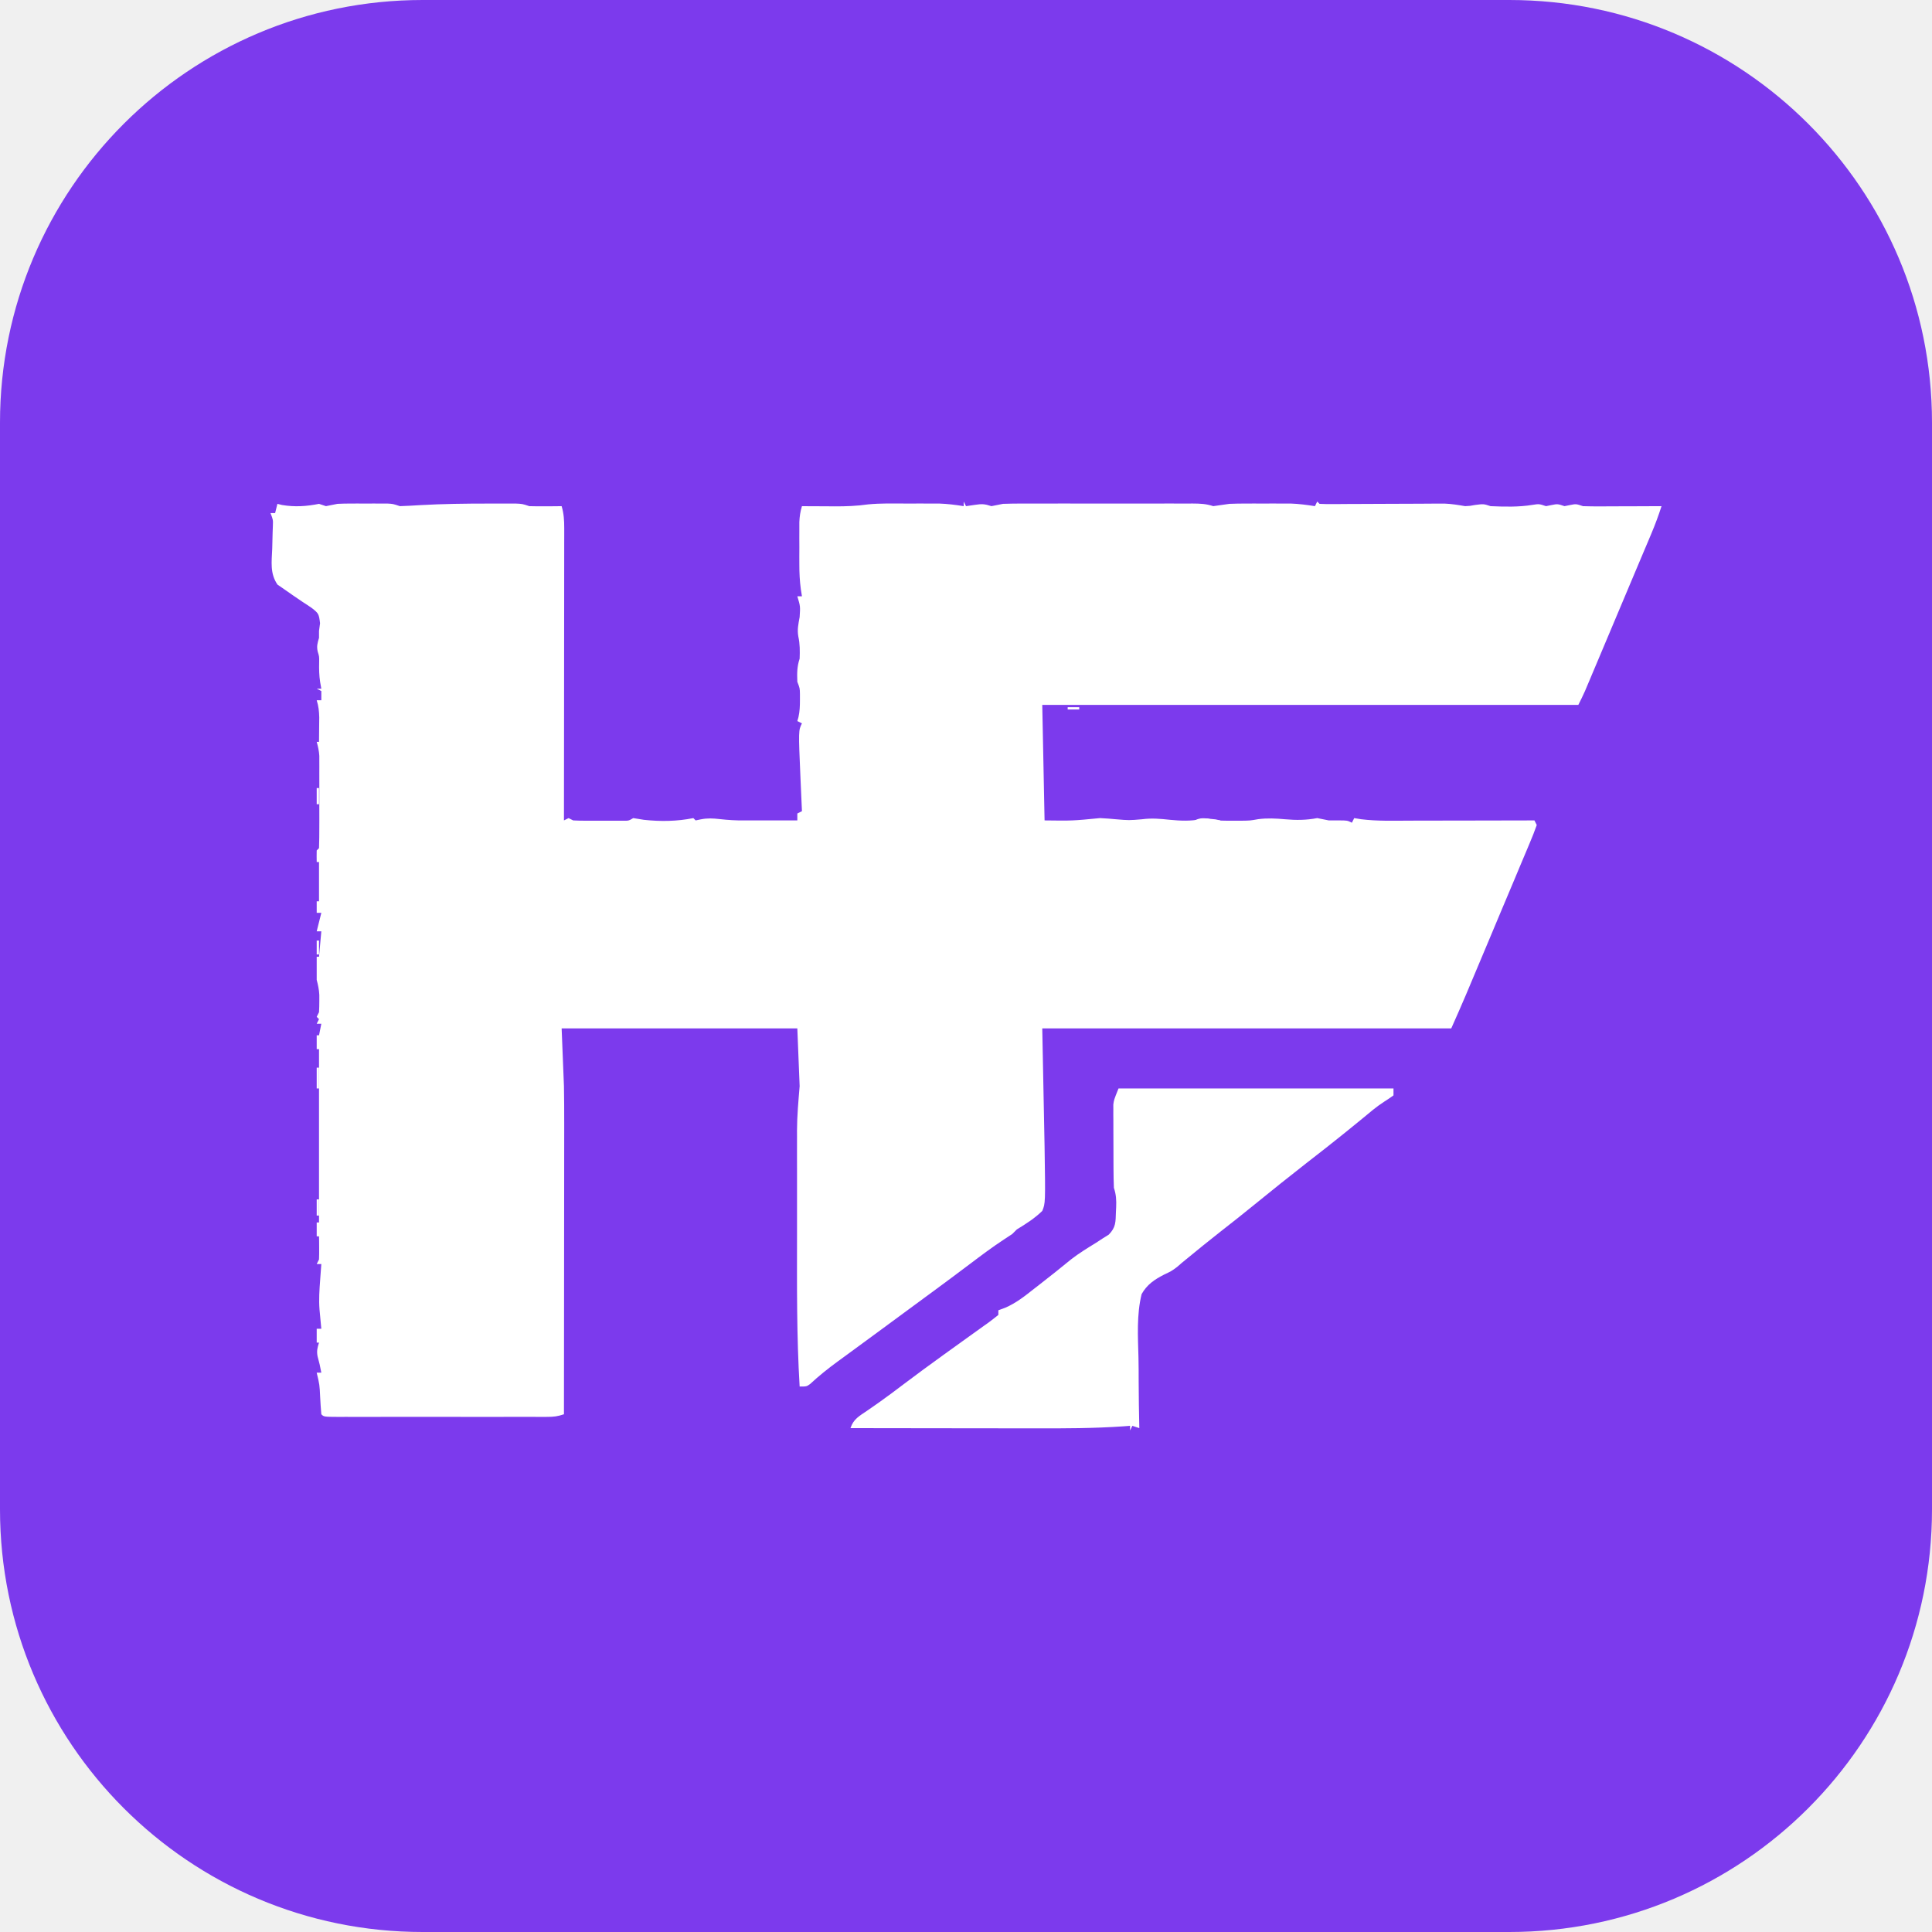
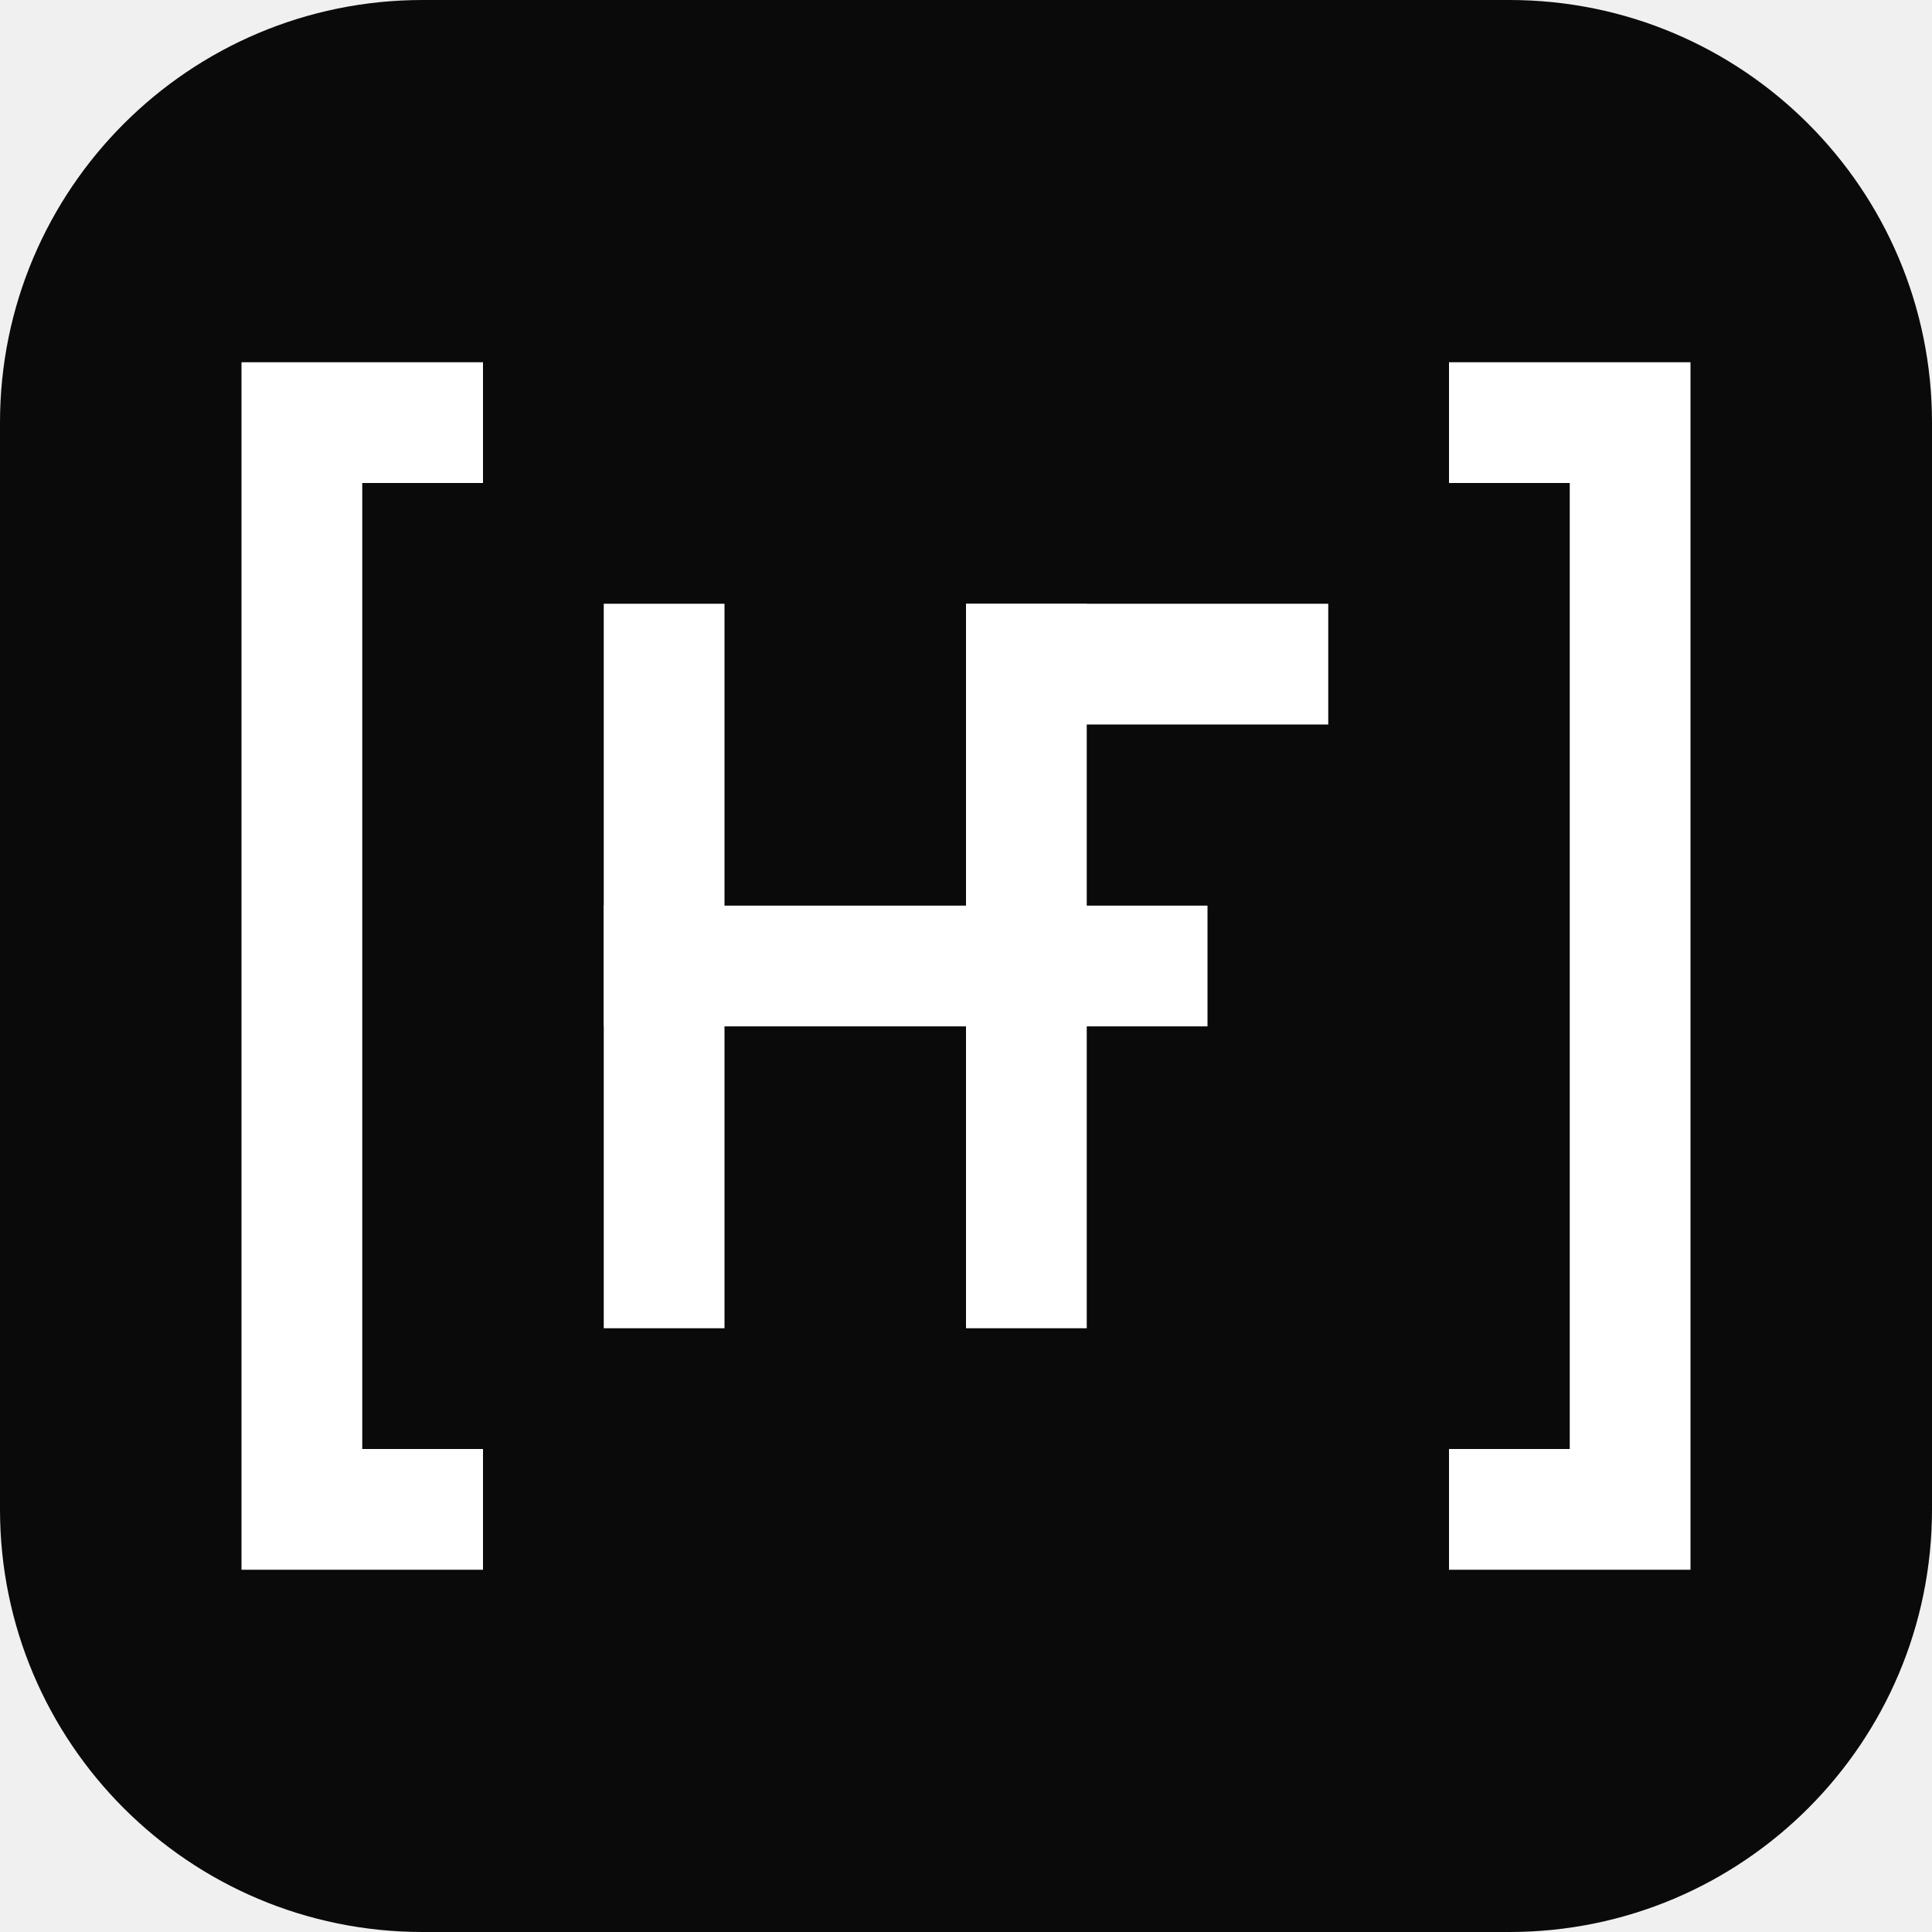
<svg xmlns="http://www.w3.org/2000/svg" viewBox="0 0 64 64" width="64" height="64">
-   <rect width="64" height="64" rx="14" fill="#7C3AED" />
-   <g transform="translate(-8.492,-5.584) scale(0.076545)" fill="#ffffff">
-     <path d="M0 0 C0.33 0.66 0.66 1.32 1 2 C2.26 1.81 3.52 1.63 4.81 1.44 C7.83 0.99 9 1 12 2 C13.67 1.67 15.33 1.33 17 1 C19.87 0.91 22.72 0.86 25.6 0.87 C26.88 0.87 26.88 0.87 28.19 0.87 C31 0.86 33.82 0.86 36.63 0.87 C38.59 0.87 40.55 0.87 42.51 0.86 C46.61 0.86 50.71 0.86 54.81 0.87 C60.07 0.88 65.33 0.87 70.59 0.87 C74.63 0.86 78.68 0.86 82.72 0.87 C84.66 0.87 86.6 0.87 88.54 0.86 C91.25 0.86 93.95 0.87 96.66 0.87 C97.46 0.87 98.27 0.87 99.1 0.86 C102.33 0.88 104.91 0.97 108 2 C110.34 1.69 112.67 1.35 115 1 C117.33 0.91 119.67 0.87 122 0.87 C123.95 0.87 123.95 0.87 125.94 0.86 C126.61 0.87 127.27 0.87 127.96 0.87 C129.99 0.87 132.03 0.87 134.06 0.86 C135.36 0.86 136.66 0.87 138 0.87 C139.18 0.87 140.35 0.87 141.56 0.87 C145.1 1 148.5 1.44 152 2 C152.33 1.34 152.66 0.68 153 0 C153.33 0.33 153.66 0.66 154 1 C155.75 1.09 157.5 1.11 159.25 1.1 C160.93 1.09 160.93 1.09 162.65 1.09 C163.87 1.08 165.1 1.07 166.36 1.06 C167.6 1.06 168.85 1.05 170.14 1.05 C174.84 1.04 179.53 1.01 184.22 0.99 C188.81 0.97 193.39 0.95 197.98 0.94 C199.8 0.93 199.8 0.93 201.66 0.91 C203.36 0.91 203.36 0.91 205.1 0.9 C206.6 0.89 206.6 0.89 208.12 0.89 C211.15 1.01 214.02 1.48 217 2 C219.19 1.89 219.19 1.89 221.19 1.5 C225 1 225 1 228 2 C234.04 2.26 240.21 2.43 246.19 1.44 C249 1 249 1 252 2 C252.83 1.84 253.65 1.67 254.5 1.5 C257 1 257 1 260 2 C260.83 1.84 261.65 1.67 262.5 1.5 C265 1 265 1 268 2 C270.59 2.08 273.14 2.12 275.73 2.1 C276.48 2.1 277.23 2.09 278 2.09 C280.4 2.09 282.79 2.08 285.19 2.06 C286.81 2.06 288.44 2.05 290.06 2.05 C294.04 2.04 298.02 2.02 302 2 C300.71 6.01 299.27 9.9 297.63 13.79 C296.9 15.51 296.9 15.51 296.17 17.27 C295.63 18.53 295.1 19.8 294.56 21.06 C294 22.39 293.44 23.72 292.88 25.05 C291.64 28.01 290.39 30.98 289.13 33.94 C287.18 38.57 285.23 43.2 283.28 47.83 C281.56 51.93 279.83 56.03 278.1 60.13 C277.24 62.17 276.39 64.2 275.53 66.23 C274.32 69.11 273.11 71.98 271.89 74.86 C271.53 75.72 271.17 76.59 270.79 77.48 C270.45 78.28 270.11 79.08 269.76 79.91 C269.47 80.6 269.18 81.3 268.87 82.02 C267.98 84.04 266.99 86.02 266 88 C189.44 88 112.88 88 34 88 C34.33 104.5 34.66 121 35 138 C47.05 138.16 47.05 138.16 59 137 C61.3 137.11 63.59 137.28 65.88 137.5 C71.55 137.98 71.55 137.98 77.19 137.5 C81.41 136.95 85.1 137.29 89.32 137.74 C93.86 138.18 98.26 138.36 102.75 137.44 C105 137 105 137 106.68 137.46 C109.92 138.21 113 138.13 116.31 138.13 C117.59 138.13 118.86 138.13 120.18 138.13 C123.96 138.08 123.96 138.08 127.48 137.46 C131.42 136.95 135.12 137.15 139.06 137.5 C143.89 137.93 148.21 137.91 153 137 C154.67 137.31 156.34 137.64 158 138 C159.4 138.02 160.79 138.02 162.19 138 C166 138 166 138 168 139 C168.33 138.34 168.66 137.68 169 137 C169.99 137.16 170.98 137.33 171.99 137.49 C178.99 138.36 186.06 138.12 193.09 138.1 C194.65 138.1 196.21 138.09 197.77 138.09 C201.84 138.09 205.92 138.08 210 138.07 C214.17 138.06 218.34 138.05 222.51 138.05 C230.67 138.04 238.84 138.02 247 138 C247.33 138.66 247.66 139.32 248 140 C247.06 142.67 246.05 145.23 244.94 147.83 C244.61 148.63 244.27 149.44 243.92 150.27 C242.81 152.93 241.69 155.59 240.56 158.25 C239.79 160.09 239.02 161.94 238.25 163.78 C236.24 168.57 234.22 173.36 232.2 178.14 C230.65 181.83 229.1 185.52 227.56 189.21 C224.47 196.56 221.39 203.91 218.29 211.25 C218.02 211.9 217.74 212.56 217.46 213.23 C215.37 218.19 213.18 223.08 211 228 C152.59 228 94.18 228 34 228 C34.33 244.83 34.66 261.66 35 279 C35.37 303.67 35.37 303.67 34 307 C30.65 310.26 26.98 312.59 23 315 C22.34 315.66 21.68 316.32 21 317 C19.8 317.81 18.59 318.6 17.38 319.38 C12.28 322.73 7.43 326.38 2.56 330.06 C-2.7 334.03 -8 337.97 -13.31 341.88 C-14.11 342.46 -14.9 343.04 -15.72 343.65 C-17.34 344.84 -18.96 346.03 -20.58 347.22 C-25.34 350.72 -30.09 354.22 -34.85 357.73 C-38.95 360.76 -43.06 363.77 -47.17 366.78 C-48.02 367.4 -48.87 368.03 -49.75 368.67 C-51.36 369.85 -52.98 371.03 -54.6 372.21 C-58.76 375.26 -62.7 378.4 -66.48 381.92 C-68 383 -68 383 -71 383 C-72.31 361.24 -72.15 339.47 -72.13 317.69 C-72.12 312.3 -72.13 306.9 -72.13 301.51 C-72.14 297.31 -72.14 293.11 -72.13 288.91 C-72.13 286.92 -72.13 284.93 -72.14 282.94 C-72.14 280.17 -72.13 277.39 -72.13 274.61 C-72.13 273.81 -72.13 273.01 -72.14 272.19 C-72.11 265.7 -71.54 259.53 -71 253 C-71.33 244.75 -71.66 236.5 -72 228 C-105.66 228 -139.32 228 -174 228 C-173.5 240.38 -173.5 240.38 -173 253 C-172.92 258.3 -172.87 263.58 -172.89 268.87 C-172.89 270.28 -172.89 271.68 -172.89 273.08 C-172.89 276.79 -172.89 280.5 -172.9 284.21 C-172.9 288.12 -172.91 292.03 -172.91 295.95 C-172.91 303.31 -172.92 310.68 -172.93 318.04 C-172.94 326.45 -172.94 334.85 -172.95 343.26 C-172.96 360.51 -172.98 377.75 -173 395 C-175.75 395.92 -177.36 396.13 -180.19 396.13 C-181.04 396.13 -181.89 396.13 -182.77 396.14 C-184.17 396.13 -184.17 396.13 -185.6 396.13 C-186.58 396.13 -187.56 396.13 -188.58 396.13 C-191.84 396.14 -195.09 396.14 -198.35 396.13 C-200.61 396.13 -202.87 396.13 -205.12 396.14 C-209.86 396.14 -214.59 396.14 -219.32 396.13 C-225.4 396.12 -231.49 396.13 -237.57 396.13 C-242.23 396.14 -246.89 396.14 -251.55 396.13 C-253.79 396.13 -256.04 396.13 -258.28 396.14 C-261.41 396.14 -264.54 396.13 -267.66 396.13 C-268.6 396.13 -269.53 396.13 -270.5 396.14 C-276.89 396.11 -276.89 396.11 -278 395 C-278.21 392.54 -278.38 390.09 -278.5 387.63 C-278.75 382.24 -278.75 382.24 -280 377 C-279.34 377 -278.68 377 -278 377 C-278.69 373.44 -278.69 373.44 -279.62 369.94 C-280.07 367.66 -279.7 366.18 -279 364 C-279.33 364 -279.66 364 -280 364 C-280 362.02 -280 360.04 -280 358 C-279.34 358 -278.68 358 -278 358 C-278.07 357.24 -278.14 356.48 -278.22 355.7 C-278.31 354.71 -278.4 353.71 -278.5 352.69 C-278.59 351.7 -278.69 350.72 -278.78 349.7 C-279.13 345.35 -278.82 341.15 -278.5 336.81 C-278.41 335.54 -278.31 334.27 -278.22 332.96 C-278.15 331.98 -278.07 331.01 -278 330 C-278.66 330 -279.32 330 -280 330 C-279.67 329.34 -279.34 328.68 -279 328 C-278.93 326.29 -278.92 324.58 -278.94 322.88 C-278.95 321.96 -278.96 321.05 -278.96 320.12 C-278.98 319.42 -278.99 318.72 -279 318 C-279.33 318 -279.66 318 -280 318 C-280 316.02 -280 314.04 -280 312 C-279.67 312 -279.34 312 -279 312 C-279 287.25 -279 262.5 -279 237 C-279.33 237 -279.66 237 -280 237 C-280 235.02 -280 233.04 -280 231 C-279.67 231 -279.34 231 -279 231 C-278.67 229.35 -278.34 227.7 -278 226 C-278.66 226 -279.32 226 -280 226 C-279.67 225.34 -279.34 224.68 -279 224 C-279.33 223.67 -279.66 223.34 -280 223 C-279.67 222.34 -279.34 221.68 -279 221 C-278.9 219.38 -278.87 217.75 -278.87 216.13 C-278.87 215.26 -278.87 214.4 -278.87 213.51 C-278.99 211.18 -279.41 209.24 -280 207 C-280 203.67 -280 200.33 -280 197 C-279.67 197 -279.34 197 -279 197 C-278.67 193.37 -278.34 189.74 -278 186 C-278.66 186 -279.32 186 -280 186 C-279.34 183.36 -278.68 180.72 -278 178 C-278.66 178 -279.32 178 -280 178 C-280 176.35 -280 174.7 -280 173 C-279.67 173 -279.34 173 -279 173 C-279 167.39 -279 161.78 -279 156 C-279.33 156 -279.66 156 -280 156 C-280.04 154.33 -280.04 152.67 -280 151 C-279.67 150.67 -279.34 150.34 -279 150 C-278.9 146.94 -278.86 143.91 -278.87 140.86 C-278.87 139.93 -278.87 139.01 -278.86 138.06 C-278.86 136.11 -278.87 134.15 -278.87 132.2 C-278.87 129.21 -278.87 126.22 -278.86 123.23 C-278.86 121.34 -278.87 119.44 -278.87 117.54 C-278.87 116.65 -278.86 115.75 -278.86 114.83 C-278.86 113.99 -278.87 113.16 -278.87 112.29 C-278.87 111.56 -278.87 110.83 -278.87 110.07 C-279 107.94 -279.42 106.05 -280 104 C-279.67 104 -279.34 104 -279 104 C-278.97 101.75 -278.95 99.5 -278.94 97.25 C-278.93 96 -278.91 94.74 -278.9 93.45 C-278.98 90.71 -279.17 88.58 -280 86 C-279.34 86 -278.68 86 -278 86 C-278 84.68 -278 83.36 -278 82 C-278.66 81.67 -279.32 81.34 -280 81 C-279.34 81 -278.68 81 -278 81 C-278.17 80.07 -278.33 79.14 -278.5 78.19 C-278.96 75.23 -279.01 72.55 -278.94 69.56 C-278.9 67.06 -278.9 67.06 -279.56 64.94 C-280.09 62.62 -279.66 61.26 -279 59 C-279 58.01 -279 57.02 -279 56 C-278.85 54.9 -278.7 53.8 -278.55 52.66 C-279.04 48.68 -279.16 48.4 -282.11 46.09 C-283.45 45.16 -284.81 44.26 -286.19 43.38 C-288.82 41.61 -291.42 39.82 -294 38 C-294.98 37.32 -295.96 36.65 -296.97 35.95 C-300.29 31.12 -299.48 26.07 -299.25 20.38 C-299.19 18.11 -299.13 15.85 -299.08 13.59 C-299.04 12.59 -299 11.59 -298.97 10.56 C-298.87 7.88 -298.87 7.88 -300 5 C-299.34 5 -298.68 5 -298 5 C-297.67 3.68 -297.34 2.36 -297 1 C-296.34 1.17 -295.68 1.33 -295 1.5 C-289.45 2.42 -284.49 2.1 -279 1 C-278.01 1.33 -277.02 1.66 -276 2 C-274.33 1.69 -272.66 1.36 -271 1 C-269.12 0.91 -267.25 0.87 -265.37 0.87 C-264.31 0.87 -263.26 0.86 -262.18 0.86 C-260.54 0.87 -260.54 0.87 -258.87 0.88 C-257.78 0.87 -256.68 0.87 -255.55 0.86 C-254.5 0.86 -253.45 0.87 -252.37 0.87 C-251.41 0.87 -250.45 0.87 -249.46 0.87 C-247 1 -247 1 -244 2 C-241.09 1.91 -238.21 1.75 -235.31 1.56 C-225.5 1 -215.7 0.88 -205.87 0.88 C-205.16 0.87 -204.44 0.87 -203.71 0.87 C-201.66 0.86 -199.61 0.86 -197.55 0.87 C-196.36 0.87 -195.17 0.87 -193.94 0.87 C-191 1 -191 1 -188 2 C-185.61 2.07 -183.21 2.08 -180.81 2.06 C-179.54 2.05 -178.27 2.04 -176.96 2.04 C-175.98 2.02 -175.01 2.01 -174 2 C-173.04 5.23 -172.88 8.13 -172.88 11.49 C-172.88 13.17 -172.88 13.17 -172.88 14.87 C-172.88 16.7 -172.88 16.7 -172.89 18.57 C-172.89 19.86 -172.89 21.15 -172.89 22.47 C-172.89 26 -172.89 29.53 -172.9 33.06 C-172.9 36.75 -172.91 40.44 -172.91 44.13 C-172.91 51.11 -172.92 58.09 -172.93 65.08 C-172.94 73.03 -172.94 80.98 -172.95 88.93 C-172.96 105.29 -172.98 121.64 -173 138 C-172.34 137.67 -171.68 137.34 -171 137 C-170.34 137.33 -169.68 137.66 -169 138 C-167.21 138.1 -165.42 138.13 -163.62 138.13 C-162.02 138.13 -162.02 138.13 -160.39 138.14 C-159.27 138.13 -158.15 138.13 -157 138.13 C-155.88 138.13 -154.76 138.13 -153.61 138.14 C-152.54 138.14 -151.47 138.13 -150.37 138.13 C-149.39 138.13 -148.41 138.13 -147.4 138.13 C-144.99 138.16 -144.99 138.16 -143 137 C-141.47 137.24 -139.93 137.49 -138.4 137.74 C-131.25 138.52 -124.03 138.42 -117 137 C-116.67 137.33 -116.34 137.66 -116 138 C-115.27 137.85 -114.54 137.69 -113.78 137.54 C-110.81 136.96 -108.5 137.1 -105.5 137.44 C-101.97 137.83 -98.55 138.05 -95 138 C-87.33 138 -79.67 138 -72 138 C-72 137.01 -72 136.02 -72 135 C-71.34 134.67 -70.68 134.34 -70 134 C-70.03 133.34 -70.06 132.67 -70.09 131.99 C-70.23 128.91 -70.37 125.83 -70.5 122.75 C-70.57 121.18 -70.57 121.18 -70.64 119.59 C-71.53 99.06 -71.53 99.06 -70 96 C-70.66 95.67 -71.32 95.34 -72 95 C-71.76 94.17 -71.76 94.17 -71.51 93.32 C-70.95 90.79 -70.87 88.52 -70.87 85.94 C-70.87 85.08 -70.87 84.22 -70.87 83.34 C-70.91 80.84 -70.91 80.84 -72 78 C-72.13 74.32 -72.17 71.51 -71 68 C-70.88 64.69 -70.85 61.68 -71.56 58.44 C-72.11 55.4 -71.55 53.03 -71 50 C-70.69 45.34 -70.69 45.34 -72 41 C-71.34 41 -70.68 41 -70 41 C-70.24 39.47 -70.24 39.47 -70.49 37.92 C-70.96 34.33 -71.13 30.94 -71.13 27.33 C-71.13 26.11 -71.14 24.89 -71.14 23.63 C-71.13 22.37 -71.13 21.11 -71.12 19.81 C-71.13 18.54 -71.13 17.27 -71.14 15.96 C-71.13 14.13 -71.13 14.13 -71.13 12.27 C-71.13 11.16 -71.13 10.05 -71.13 8.91 C-71.02 6.42 -70.72 4.37 -70 2 C-69.35 2.01 -68.69 2.01 -68.02 2.02 C-65.01 2.04 -62.01 2.05 -59 2.06 C-57.97 2.07 -56.94 2.08 -55.88 2.09 C-50.95 2.1 -46.25 1.94 -41.36 1.23 C-35.97 0.71 -30.52 0.85 -25.11 0.87 C-22.94 0.87 -20.77 0.87 -18.6 0.86 C-17.2 0.86 -15.8 0.87 -14.4 0.87 C-13.15 0.87 -11.9 0.87 -10.61 0.87 C-7 1 -3.55 1.42 0 2 C0 1.34 0 0.68 0 0 Z M-279 151 C-278 153 -278 153 -278 153 Z M-279 175 C-278 177 -278 177 -278 177 Z" transform="translate(528,290)" />
-     <path d="M0 0 C39.27 0 78.54 0 119 0 C119 0.99 119 1.98 119 3 C117.63 3.98 116.24 4.95 114.8 5.84 C111.49 7.97 108.53 10.56 105.5 13.06 C100.33 17.3 95.14 21.5 89.88 25.63 C89.3 26.07 88.73 26.52 88.15 26.98 C85.86 28.77 83.58 30.55 81.29 32.33 C73.78 38.2 66.34 44.14 58.96 50.16 C54.12 54.11 49.22 57.99 44.29 61.83 C39.18 65.84 34.14 69.93 29.12 74.06 C28.51 74.56 27.9 75.05 27.28 75.57 C26.64 76.12 26 76.68 25.34 77.25 C23 79 23 79 19.66 80.59 C15.53 82.71 12.31 84.89 10 89 C7.79 97.95 8.41 107.42 8.64 116.57 C8.72 120.01 8.72 123.44 8.72 126.87 C8.75 133.58 8.84 140.29 9 147 C8.01 146.67 7.02 146.34 6 146 C5.67 146.66 5.34 147.32 5 148 C5 147.34 5 146.68 5 146 C4.06 146.07 3.11 146.14 2.14 146.22 C-10.71 147.11 -23.53 147.13 -36.41 147.1 C-38.72 147.1 -41.02 147.09 -43.33 147.09 C-49.35 147.09 -55.36 147.08 -61.38 147.07 C-67.54 147.06 -73.7 147.05 -79.86 147.05 C-91.91 147.04 -103.95 147.02 -116 147 C-114.69 143.06 -112.23 141.8 -108.94 139.56 C-107.65 138.67 -106.36 137.77 -105.07 136.87 C-104.07 136.16 -104.07 136.16 -103.04 135.44 C-99.72 133.09 -96.49 130.64 -93.25 128.19 C-87.53 123.87 -81.76 119.63 -75.94 115.44 C-75.19 114.9 -74.45 114.36 -73.68 113.81 C-70.71 111.67 -67.73 109.52 -64.75 107.39 C-62.62 105.87 -60.5 104.34 -58.37 102.81 C-57.73 102.35 -57.08 101.9 -56.42 101.43 C-54.91 100.33 -53.45 99.17 -52 98 C-52 97.34 -52 96.68 -52 96 C-51.02 95.64 -50.05 95.28 -49.04 94.9 C-44.27 92.86 -40.43 89.76 -36.37 86.56 C-35.64 85.99 -34.9 85.42 -34.14 84.83 C-29.56 81.26 -25.01 77.66 -20.53 73.97 C-17.09 71.29 -13.42 69.07 -9.72 66.78 C-8.37 65.9 -8.37 65.9 -7 65 C-6.08 64.42 -5.16 63.85 -4.21 63.25 C-1.11 60.09 -1.27 57.8 -1.12 53.44 C-1.09 52.77 -1.06 52.09 -1.02 51.4 C-0.9 48.29 -1.01 45.98 -2 43 C-2.11 40.18 -2.16 37.39 -2.17 34.57 C-2.17 33.33 -2.17 33.33 -2.18 32.06 C-2.18 30.31 -2.19 28.56 -2.19 26.81 C-2.19 24.14 -2.21 21.47 -2.22 18.8 C-2.23 17.1 -2.23 15.4 -2.23 13.7 C-2.24 12.9 -2.24 12.1 -2.25 11.28 C-2.25 10.53 -2.25 9.78 -2.24 9.01 C-2.24 8.35 -2.25 7.7 -2.25 7.02 C-2 5 -2 5 0 0 Z" transform="translate(595,544)" />
-     <path d="M0 0 C0.81 0.08 1.61 0.16 2.44 0.24 C3.43 0.46 3.43 0.46 4.44 0.69 C4.77 1.35 5.1 2.01 5.44 2.69 C4 2.74 2.56 2.78 1.13 2.81 C0.32 2.84 -0.48 2.86 -1.3 2.88 C-3.56 2.69 -3.56 2.69 -6.56 0.69 C-4.08 -0.55 -2.74 -0.29 0 0 Z" transform="translate(634.56,427.31)" />
-     <path d="M0 0 C0.33 0 0.66 0 1 0 C1 2.97 1 5.94 1 9 C0.67 9 0.34 9 0 9 C0 6.03 0 3.06 0 0 Z" transform="translate(248,535)" />
-     <path d="M0 0 C0.33 0 0.66 0 1 0 C1 2.31 1 4.62 1 7 C0.67 7 0.34 7 0 7 C0 4.69 0 2.38 0 0 Z" transform="translate(248,592)" />
-     <path d="M0 0 C0.33 0 0.66 0 1 0 C1 2.31 1 4.62 1 7 C0.67 7 0.34 7 0 7 C0 4.69 0 2.38 0 0 Z" transform="translate(248,414)" />
-     <path d="M0 0 C0.33 0 0.66 0 1 0 C1 1.98 1 3.96 1 6 C0.67 6 0.34 6 0 6 C0 4.02 0 2.04 0 0 Z" transform="translate(248,480)" />
-     <path d="M0 0 C1.65 0 3.3 0 5 0 C5 0.33 5 0.66 5 1 C3.35 1 1.7 1 0 1 C0 0.67 0 0.34 0 0 Z" transform="translate(573,379)" />
-     <path d="M0 0 C1 4 1 4 1 4 Z" transform="translate(248,506)" />
-     <path d="M0 0 C1 4 1 4 1 4 Z" transform="translate(248,433)" />
-     <path d="M0 0 C4 1 4 1 4 1 Z" transform="translate(590,379)" />
-     <path d="M0 0 C3 1 3 1 3 1 Z" transform="translate(252,687)" />
-     <path d="M0 0 C3 1 3 1 3 1 Z" transform="translate(684,519)" />
-     <path d="M0 0 C3 1 3 1 3 1 Z" transform="translate(652,519)" />
-     <path d="M0 0 C3 1 3 1 3 1 Z" transform="translate(579,519)" />
-     <path d="M0 0 C3 1 3 1 3 1 Z" transform="translate(725,379)" />
-     <path d="M0 0 C2 1 2 1 2 1 Z" transform="translate(483,681)" />
-     <path d="M0 0 C2 1 2 1 2 1 Z" transform="translate(488,680)" />
-     <path d="M0 0 C2 1 2 1 2 1 Z" transform="translate(736,519)" />
-     <path d="M0 0 C2 1 2 1 2 1 Z" transform="translate(708,519)" />
-     <path d="M0 0 C2 1 2 1 2 1 Z" transform="translate(676,519)" />
-     <path d="M0 0 C2 1 2 1 2 1 Z" transform="translate(660,519)" />
-     <path d="M0 0 C2 1 2 1 2 1 Z" transform="translate(596,519)" />
-     <path d="M0 0 C2 1 2 1 2 1 Z" transform="translate(758,379)" />
-     <path d="M0 0 C2 1 2 1 2 1 Z" transform="translate(742,379)" />
-     <path d="M0 0 C2 1 2 1 2 1 Z" transform="translate(654,379)" />
-     <path d="M0 0 C2 1 2 1 2 1 Z" transform="translate(646,379)" />
-     <path d="M0 0 C2 1 2 1 2 1 Z" transform="translate(633,379)" />
+   <style>
+     @media (prefers-color-scheme: dark) {
+       .tile { fill: #ffffff; }
+       .mark { fill: #0a0a0a; }
+     }
+   </style>
+   <rect class="tile" width="64" height="64" rx="14" fill="#0a0a0a" />
+   <g class="mark" fill="#ffffff">
+     <path d="M8 12h8v4h-4v32h4v4h-8z" />
+     <path d="M56 12h-8v4h4v32h-4v4h8z" />
+     <rect x="20" y="20" width="4" height="24" />
+     <rect x="32" y="20" width="4" height="24" />
+     <rect x="20" y="30" width="20" height="4" />
+     <rect x="32" y="20" width="12" height="4" />
  </g>
</svg>
